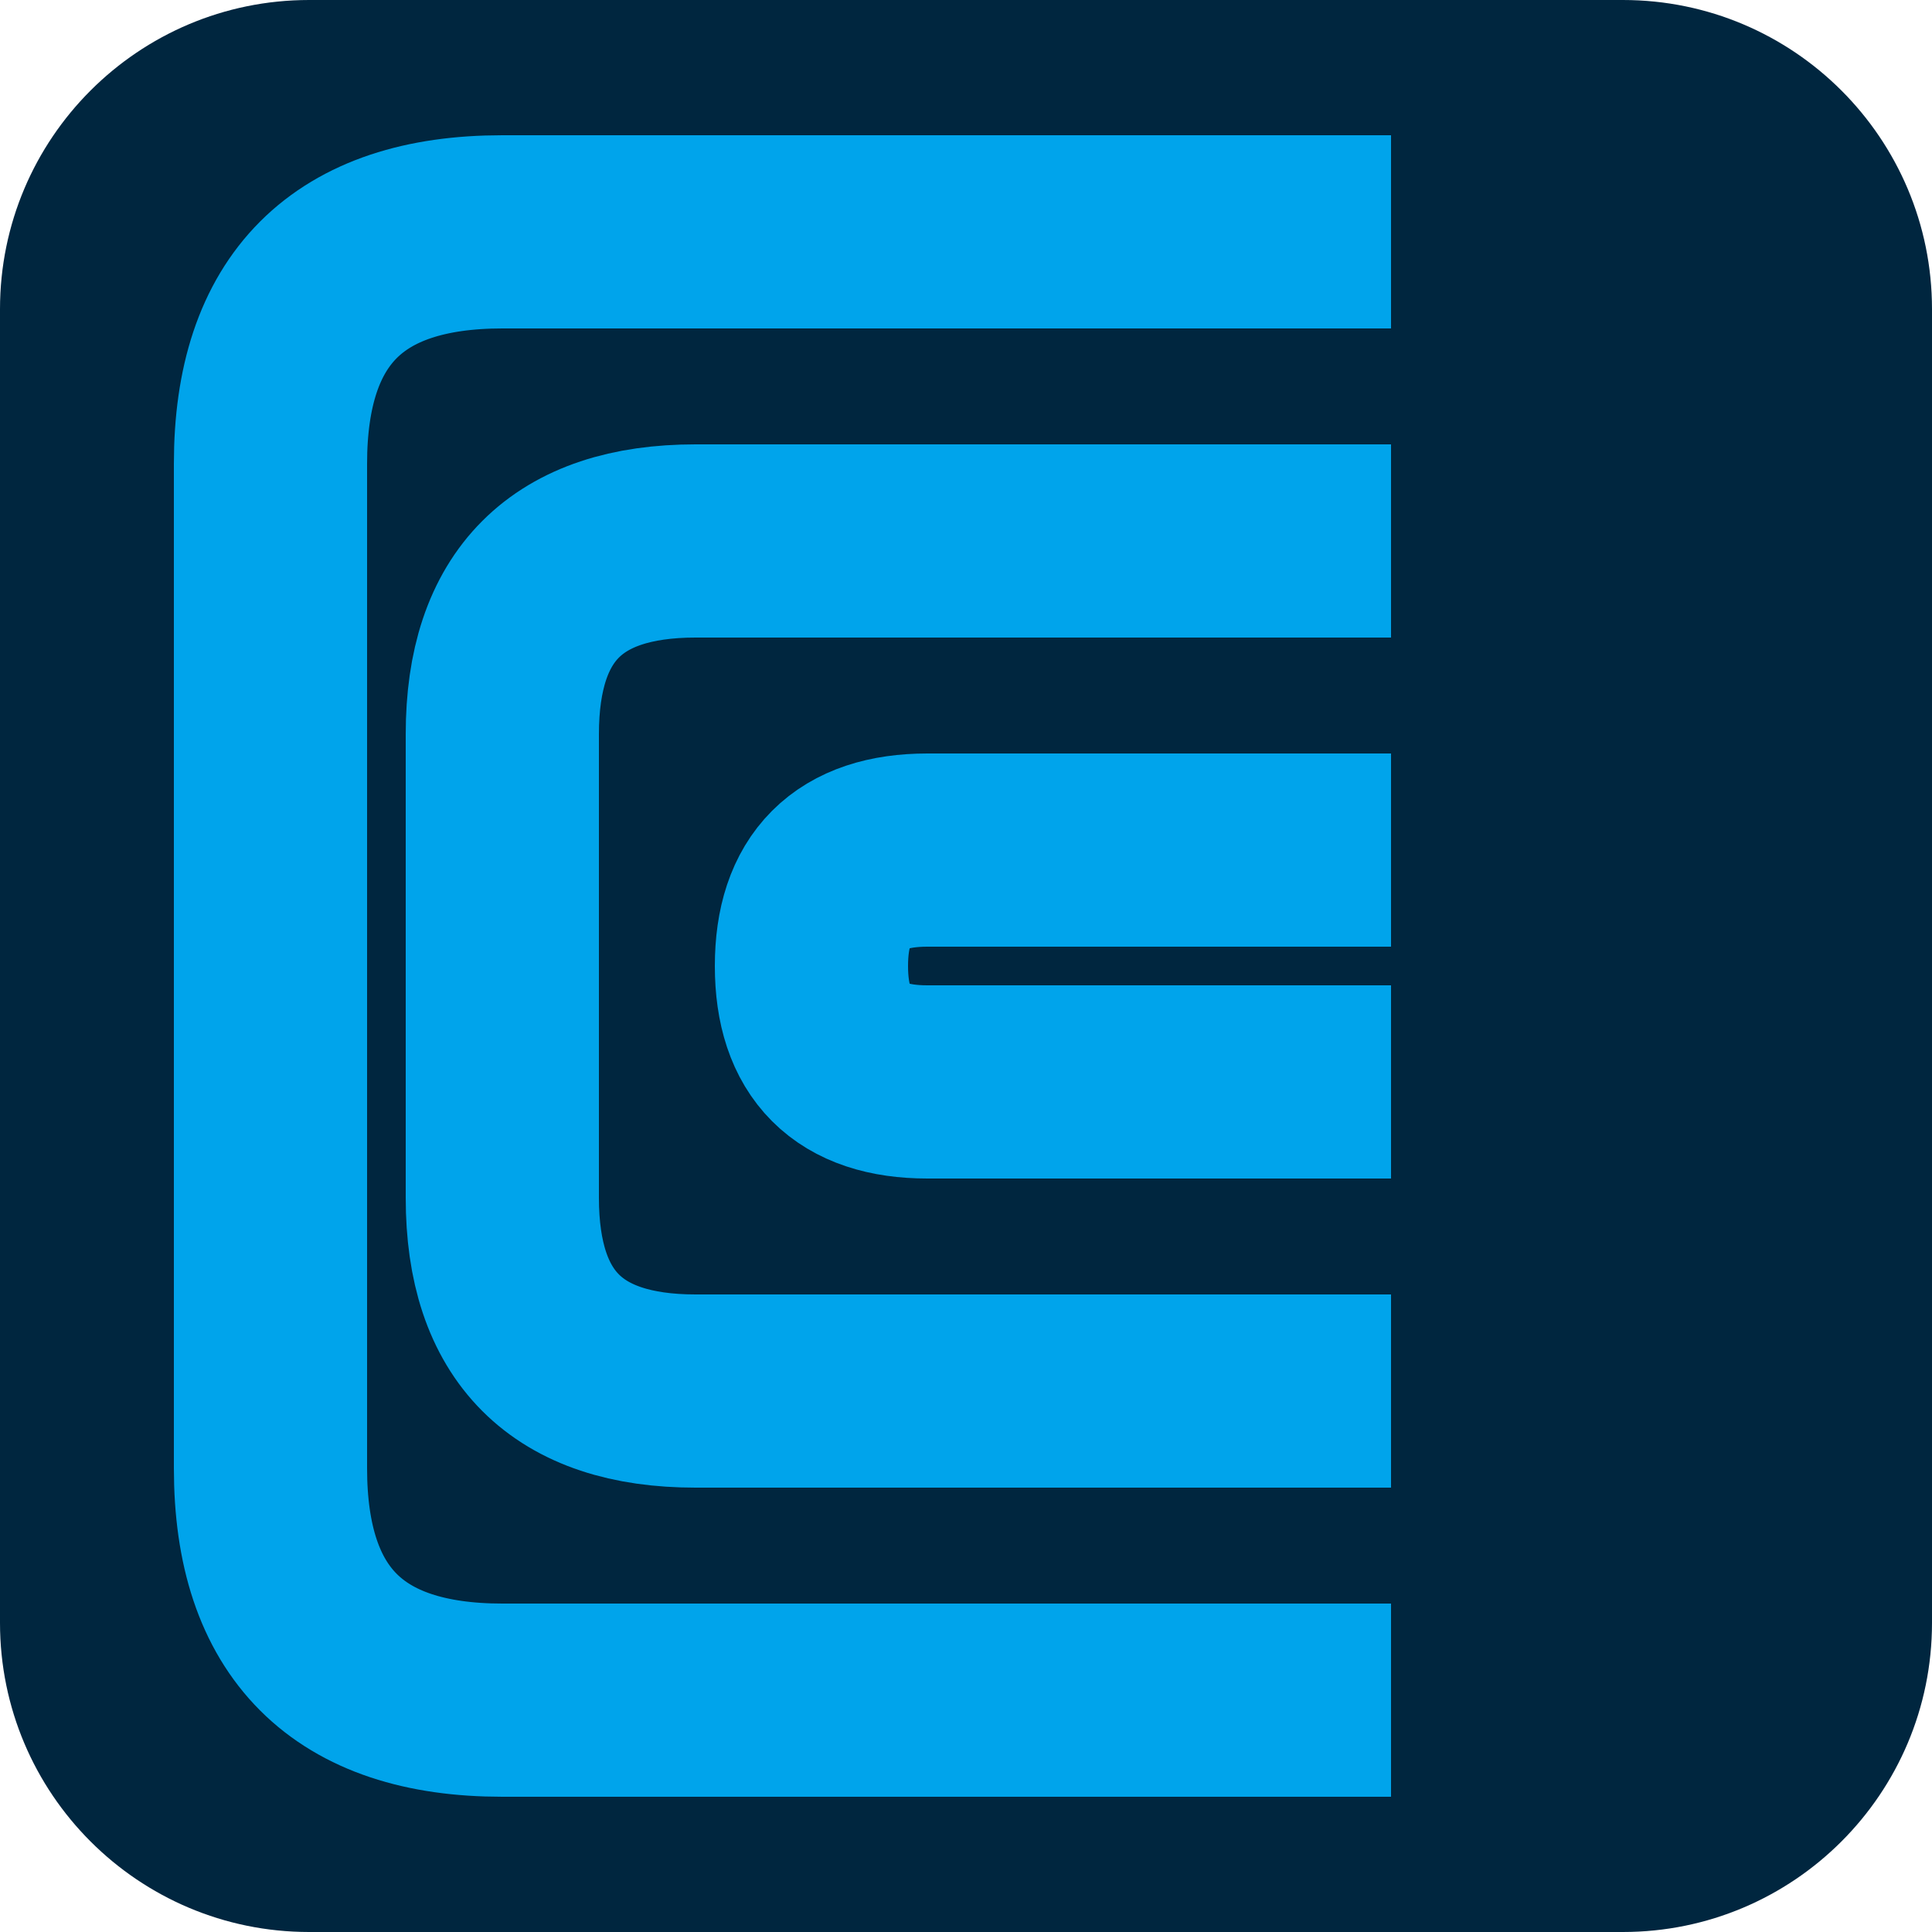
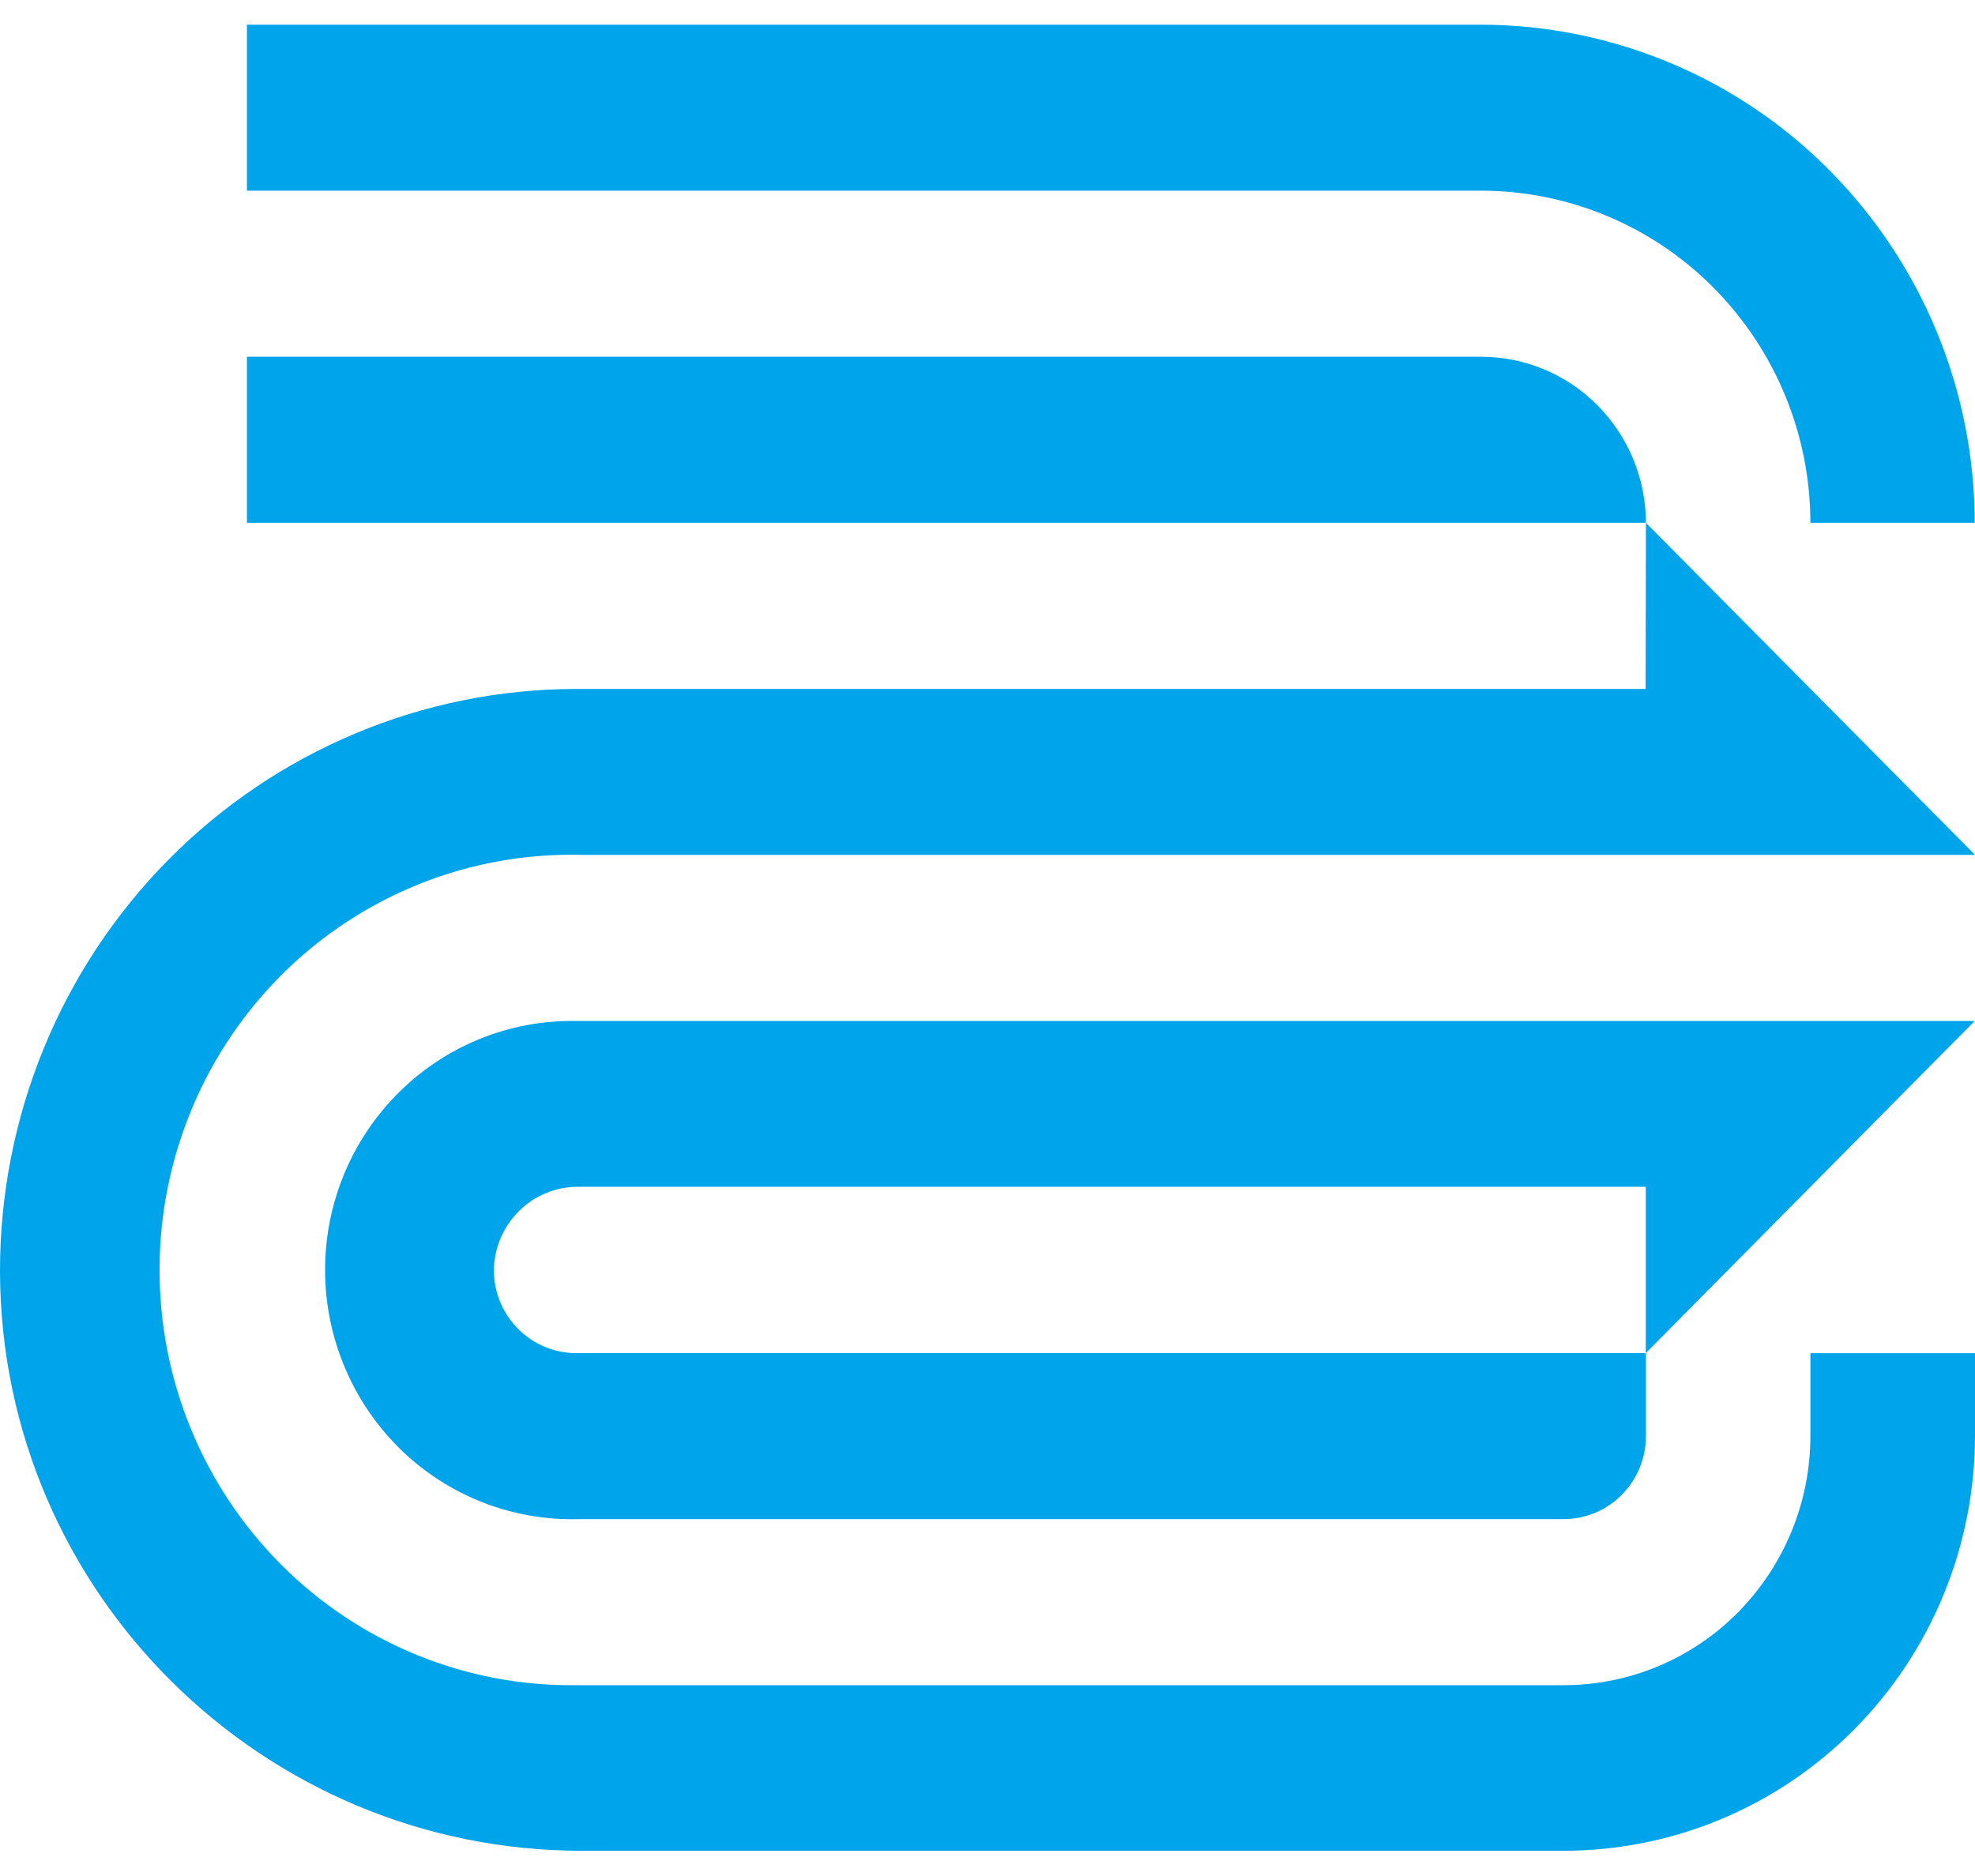
- <svg xmlns="http://www.w3.org/2000/svg" viewBox="0 0 100 100">
-   <rect width="100" height="100" rx="16" fill="#00263F" />
-   <path d="M72,12 H26 Q14,12 14,24 V76 Q14,88 26,88 H72" stroke="#00A4EB" stroke-width="10" stroke-linecap="butt" fill="none" />
-   <path d="M72,28 H36 Q26,28 26,38 V62 Q26,72 36,72 H72" stroke="#00A4EB" stroke-width="10" stroke-linecap="butt" fill="none" />
-   <path d="M72,44 H48 Q42,44 42,50 V50 Q42,56 48,56 H72" stroke="#00A4EB" stroke-width="10" stroke-linecap="butt" fill="none" />
+ <svg xmlns="http://www.w3.org/2000/svg" viewBox="0 0 40 38" fill="none">
+   <path fill="#00A4EB" d="M29.995 3.862H5.001V.5h24.994a9.965 9.965 0 0 1 7.067 2.959 10.149 10.149 0 0 1 2.932 7.131h-3.328a6.766 6.766 0 0 0-1.956-4.757 6.643 6.643 0 0 0-4.715-1.971Zm0 3.364H5.001v3.364h28.334a3.386 3.386 0 0 0-.98-2.379 3.324 3.324 0 0 0-2.36-.985Zm3.334 6.729H11.666a11.587 11.587 0 0 0-4.47.902 11.672 11.672 0 0 0-3.787 2.56 11.792 11.792 0 0 0-2.527 3.829A11.877 11.877 0 0 0 0 25.759c.02 6.508 5.333 11.73 11.78 11.73h19.888a8.266 8.266 0 0 0 3.189-.64 8.327 8.327 0 0 0 2.703-1.824 8.413 8.413 0 0 0 1.806-2.729A8.476 8.476 0 0 0 40 29.078V27.41h-3.334v1.679a5.083 5.083 0 0 1-1.463 3.568 4.96 4.96 0 0 1-3.535 1.478H11.666a8.27 8.27 0 0 1-3.23-.615 8.33 8.33 0 0 1-2.744-1.829 8.416 8.416 0 0 1-1.83-2.757 8.478 8.478 0 0 1 .036-6.505 8.415 8.415 0 0 1 1.86-2.736 8.327 8.327 0 0 1 2.764-1.798 8.268 8.268 0 0 1 3.238-.579H40l-6.665-6.726-.006 3.365Zm6.665 6.726H11.666a4.962 4.962 0 0 0-3.6 1.46 5.049 5.049 0 0 0-1.104 1.658 5.087 5.087 0 0 0 1.15 5.56c.48.467 1.047.832 1.669 1.075a4.961 4.961 0 0 0 1.95.337h19.937a1.66 1.66 0 0 0 1.178-.492 1.69 1.69 0 0 0 .489-1.19v-1.68H11.666a1.662 1.662 0 0 1-1.166-.484 1.692 1.692 0 0 1-.498-1.169c0-.455.18-.892.498-1.214a1.693 1.693 0 0 1 1.203-.503h21.629v3.37l6.662-6.728Z" />
</svg>
